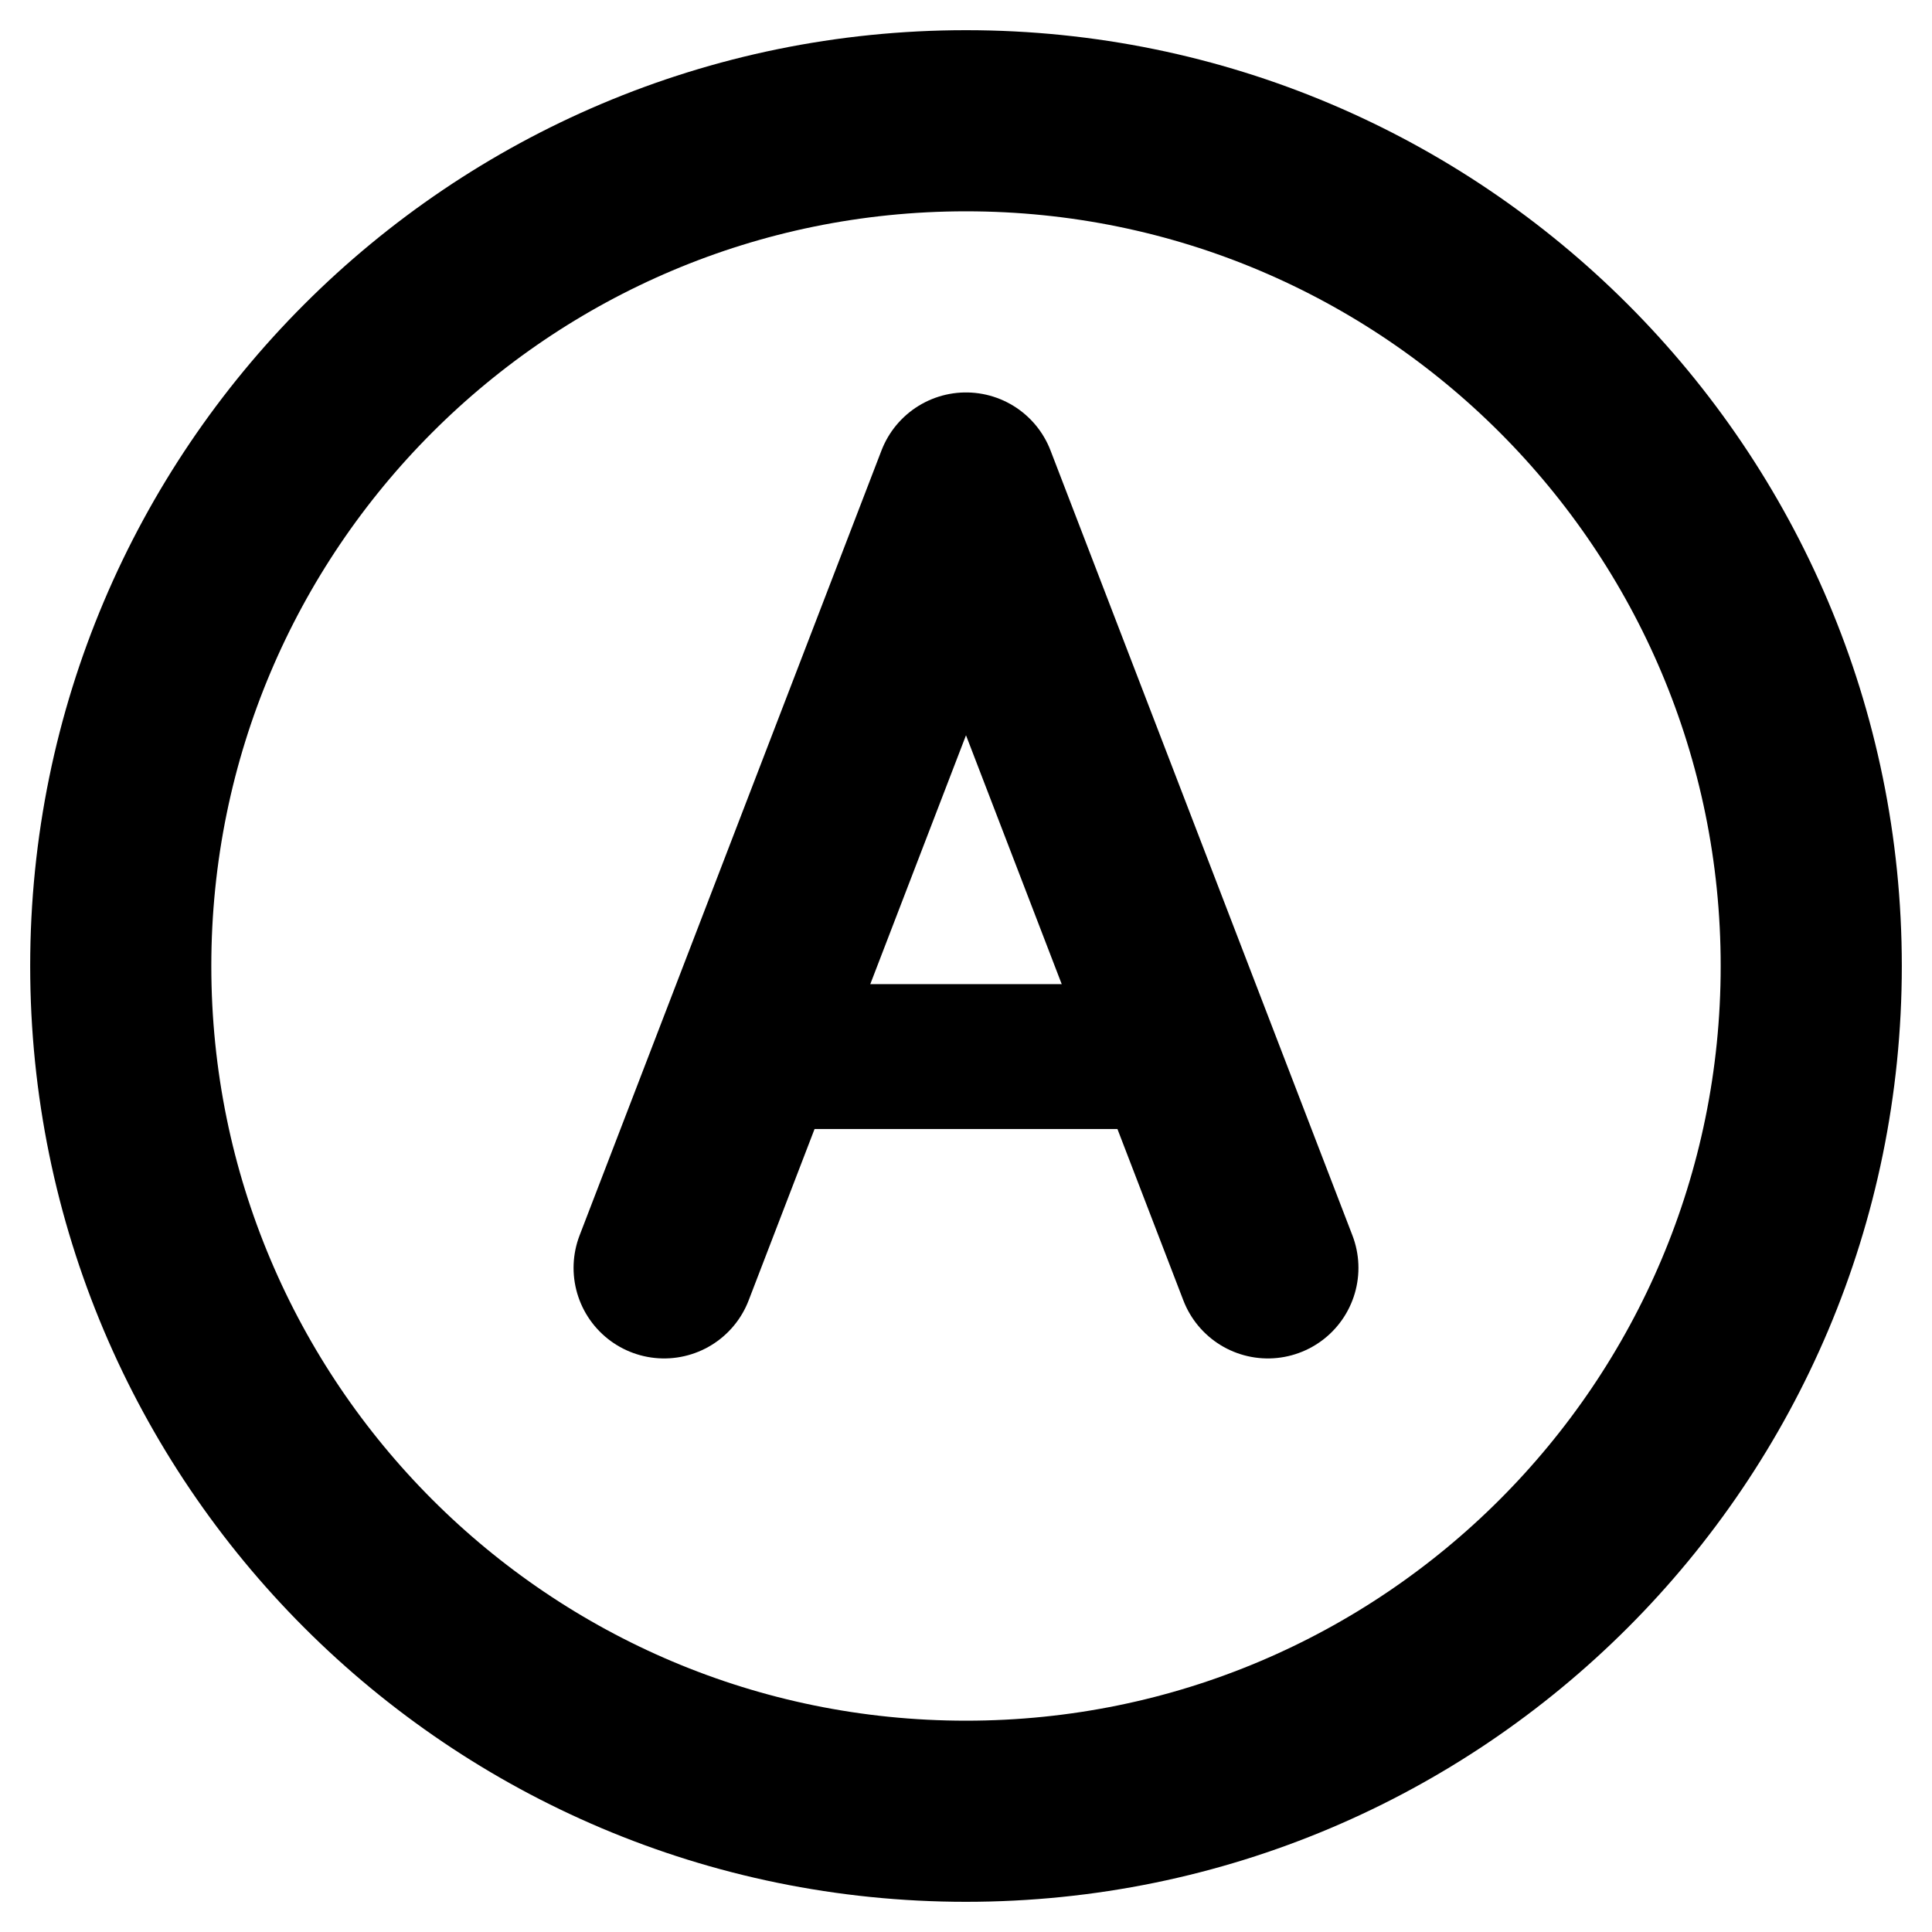
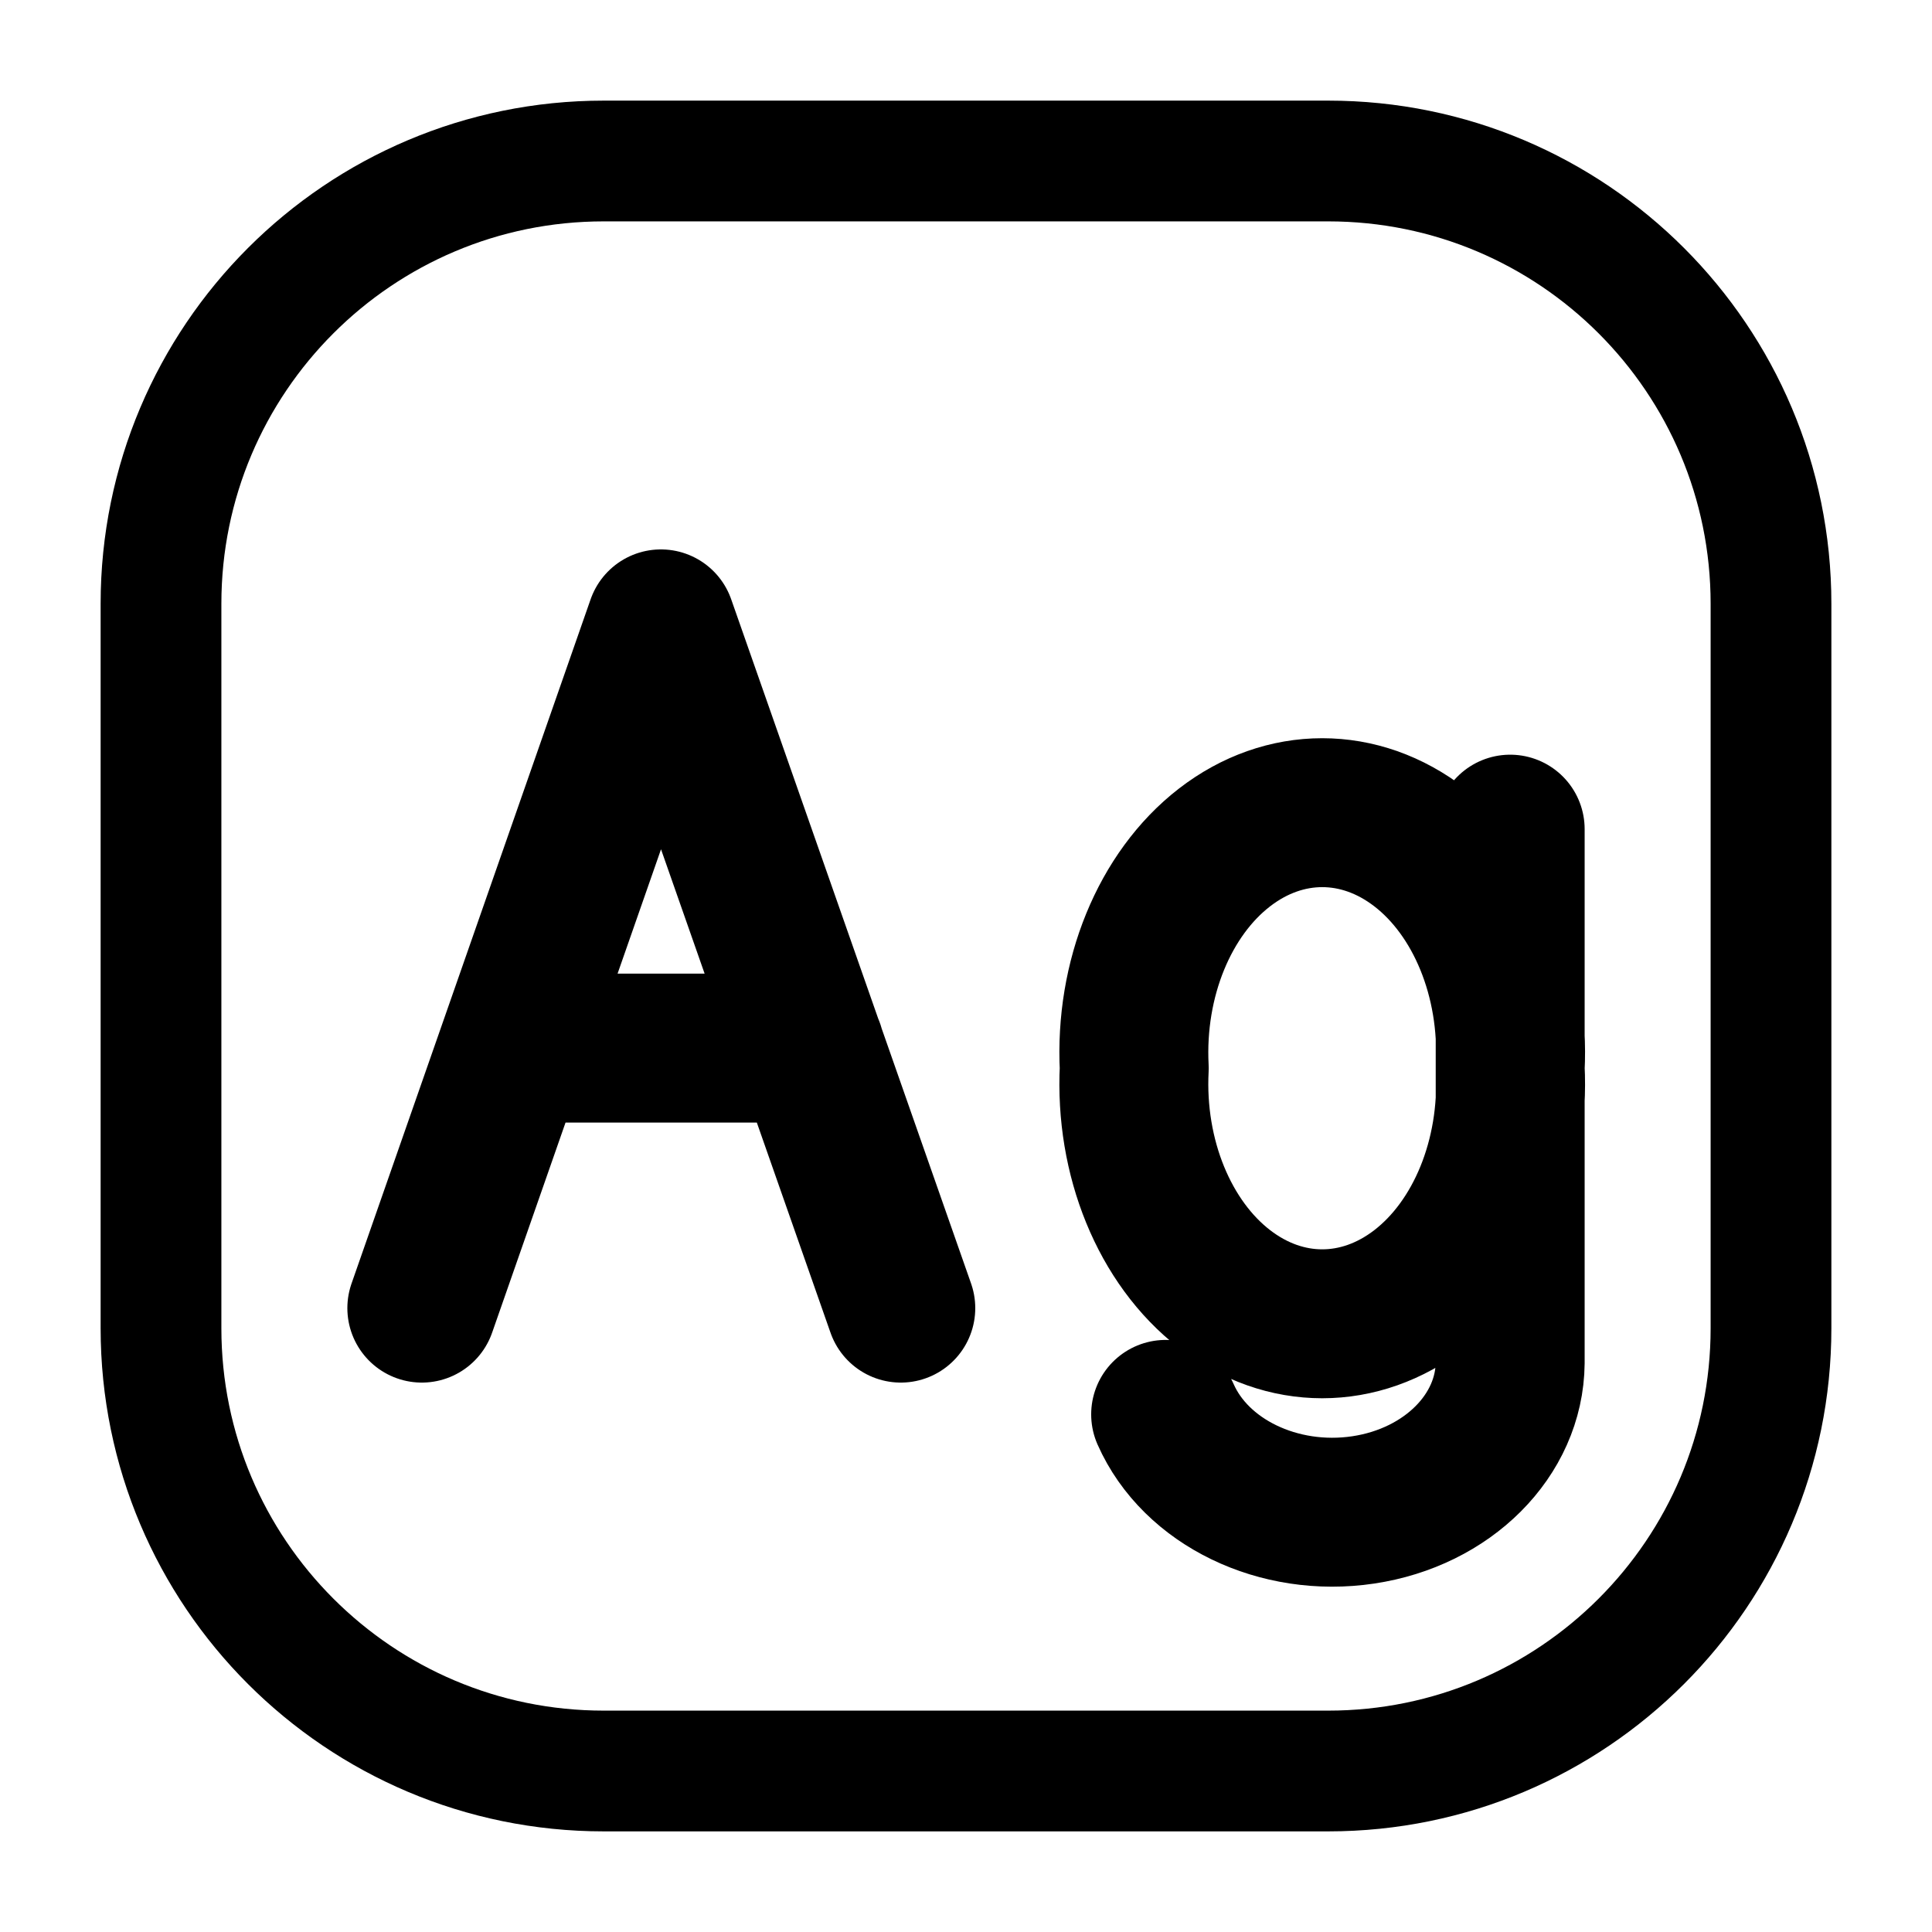
- <svg xmlns="http://www.w3.org/2000/svg" width="16" height="16" viewBox="0 0 16 16" fill="none">
-   <circle cx="8" cy="8" r="7" stroke="currentColor" stroke-width="1.5" />
-   <path d="M5.5 10.5L8 4L10.5 10.5" stroke="currentColor" stroke-width="1.5" stroke-linecap="round" stroke-linejoin="round" />
-   <line x1="6.25" y1="8.75" x2="9.75" y2="8.75" stroke="currentColor" stroke-width="1.2" stroke-linecap="round" />
+ <svg xmlns="http://www.w3.org/2000/svg" width="16" height="16" viewBox="0 0 24 24" fill="none" stroke="currentColor" stroke-linecap="round" stroke-linejoin="round">
+   <rect x="2" y="2" width="20" height="20" rx="5.5" stroke-width="1.5" />
+   <path d="M5.24 16.25L8.21 7.75L11.19 16.25M6.37 13.02H10.06M18.76 13.27A2.34 2.98 0 1 0 14.09 13.27A2.34 2.98 0 1 0 18.76 13.27M18.76 10.3V16.93A2.21 1.87 0 0 1 14.48 17.57" stroke-width="1.85" />
</svg>
